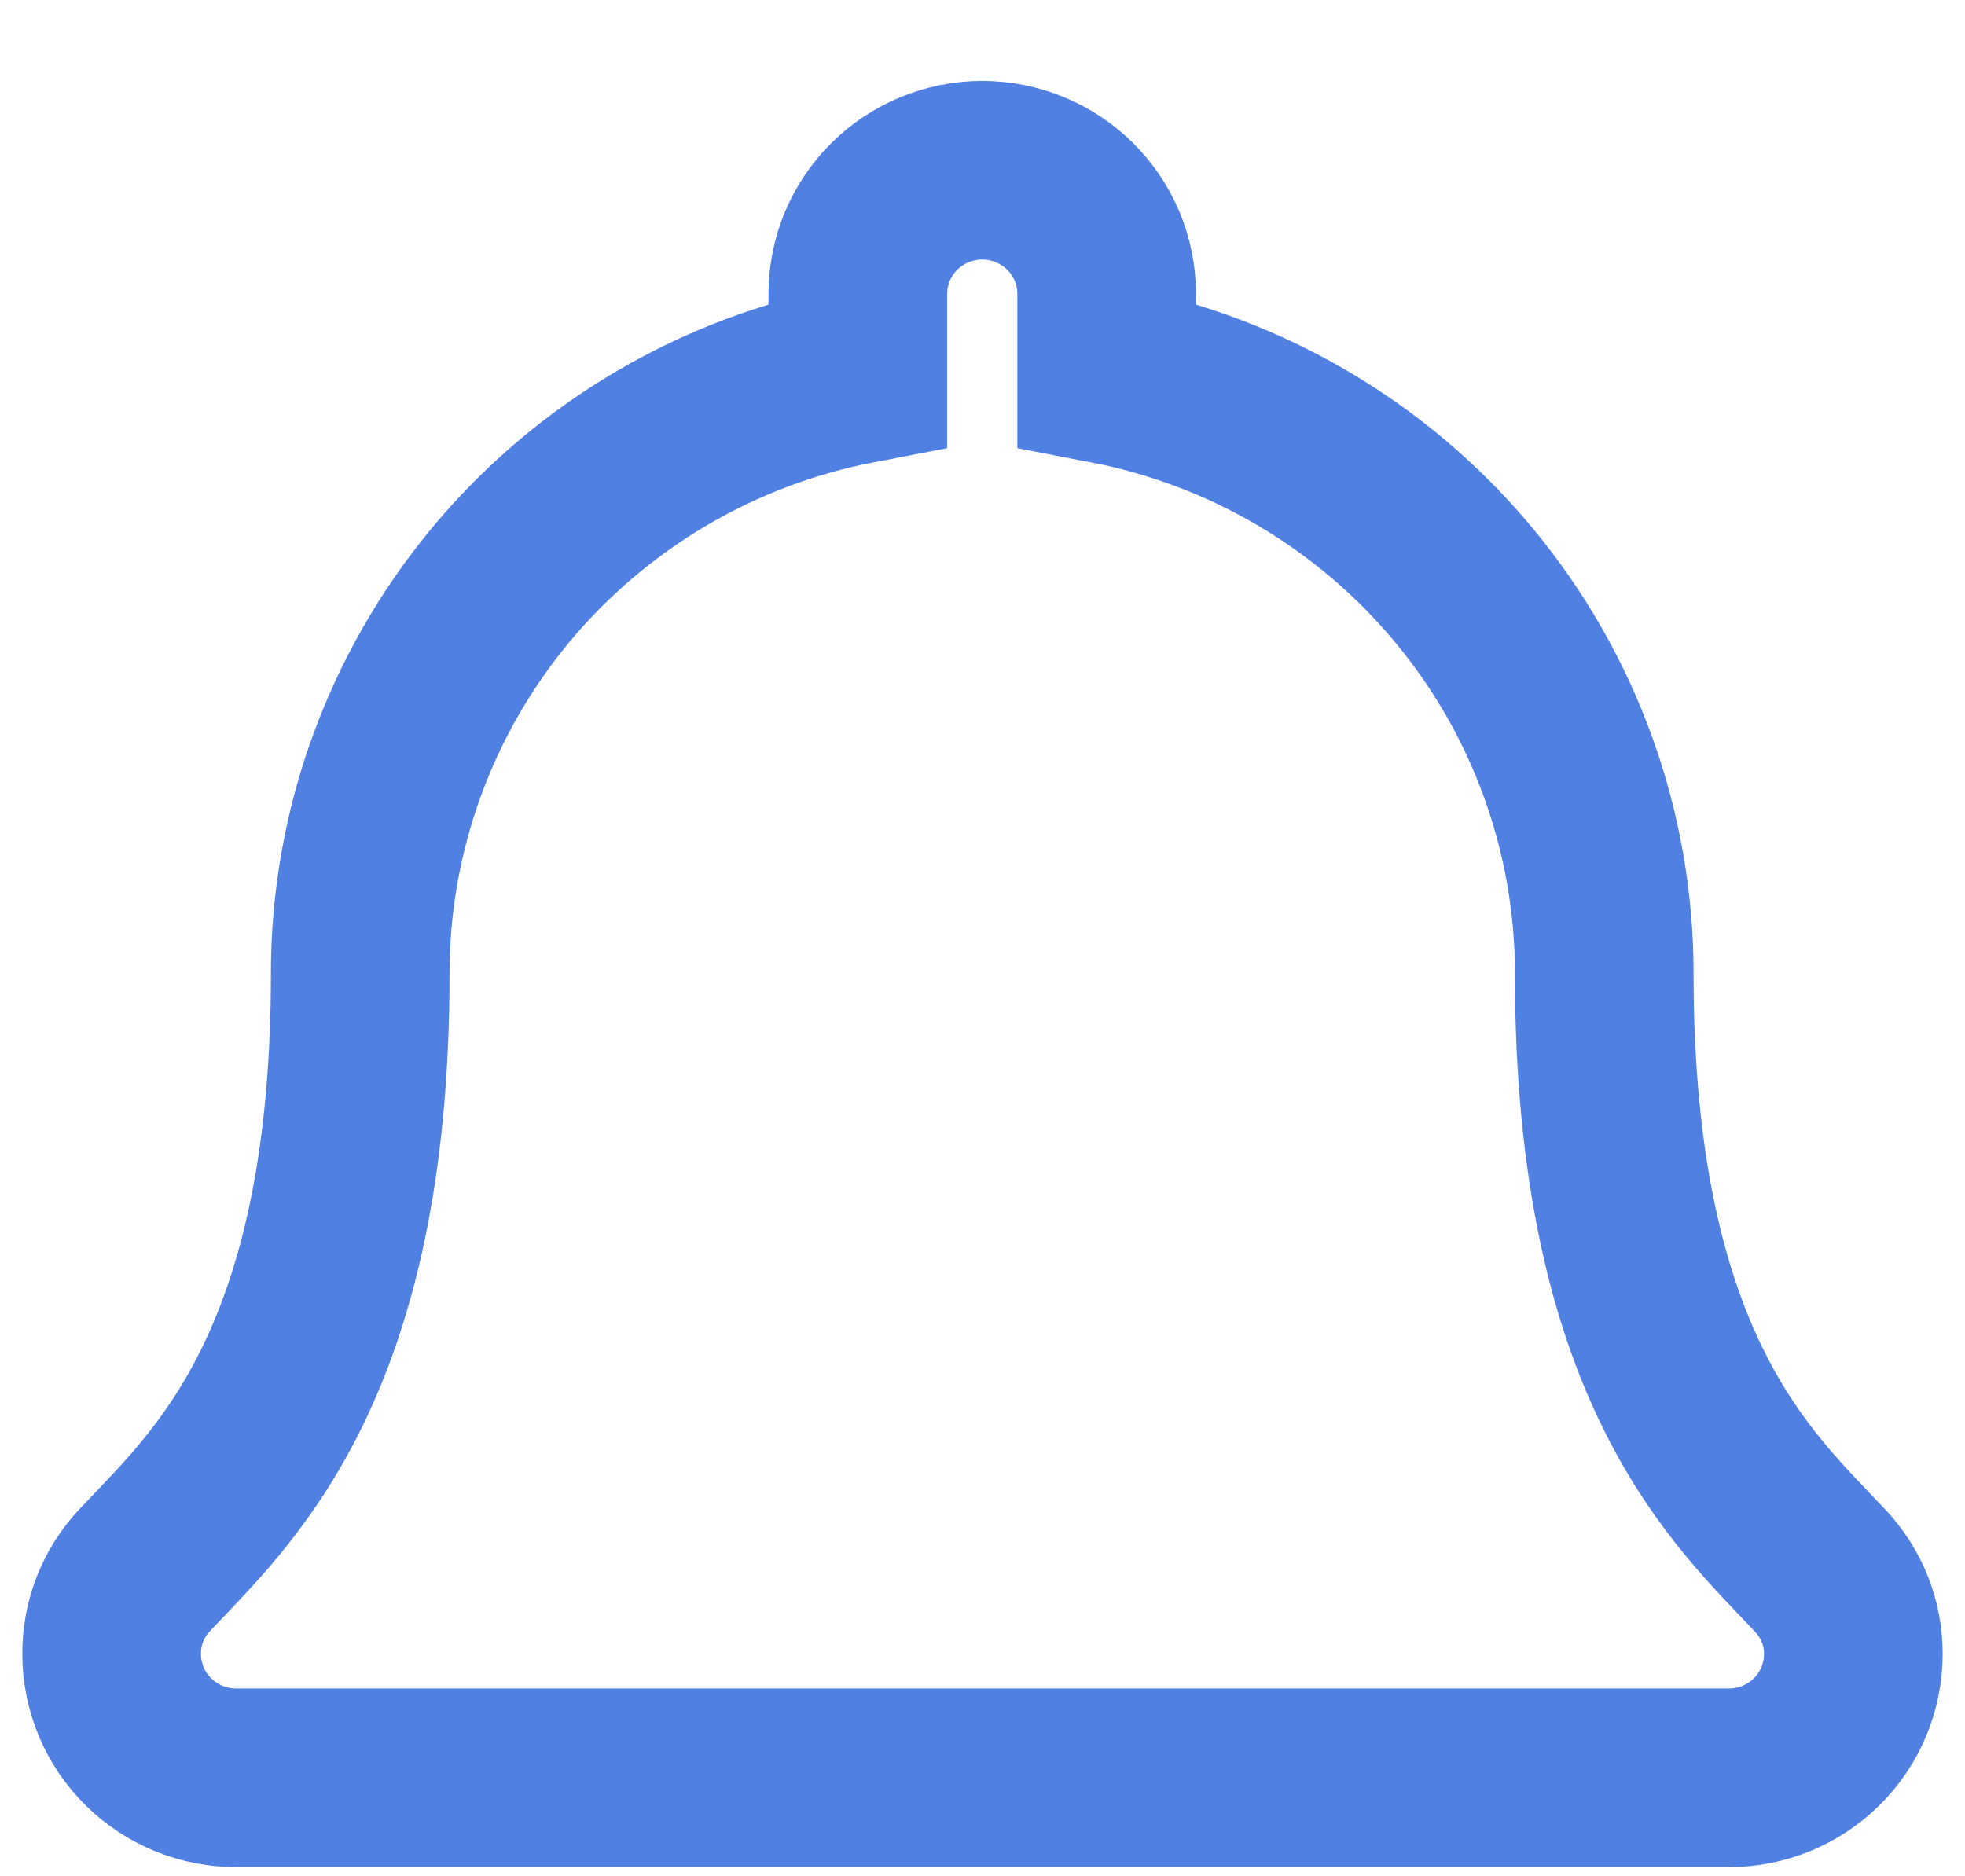
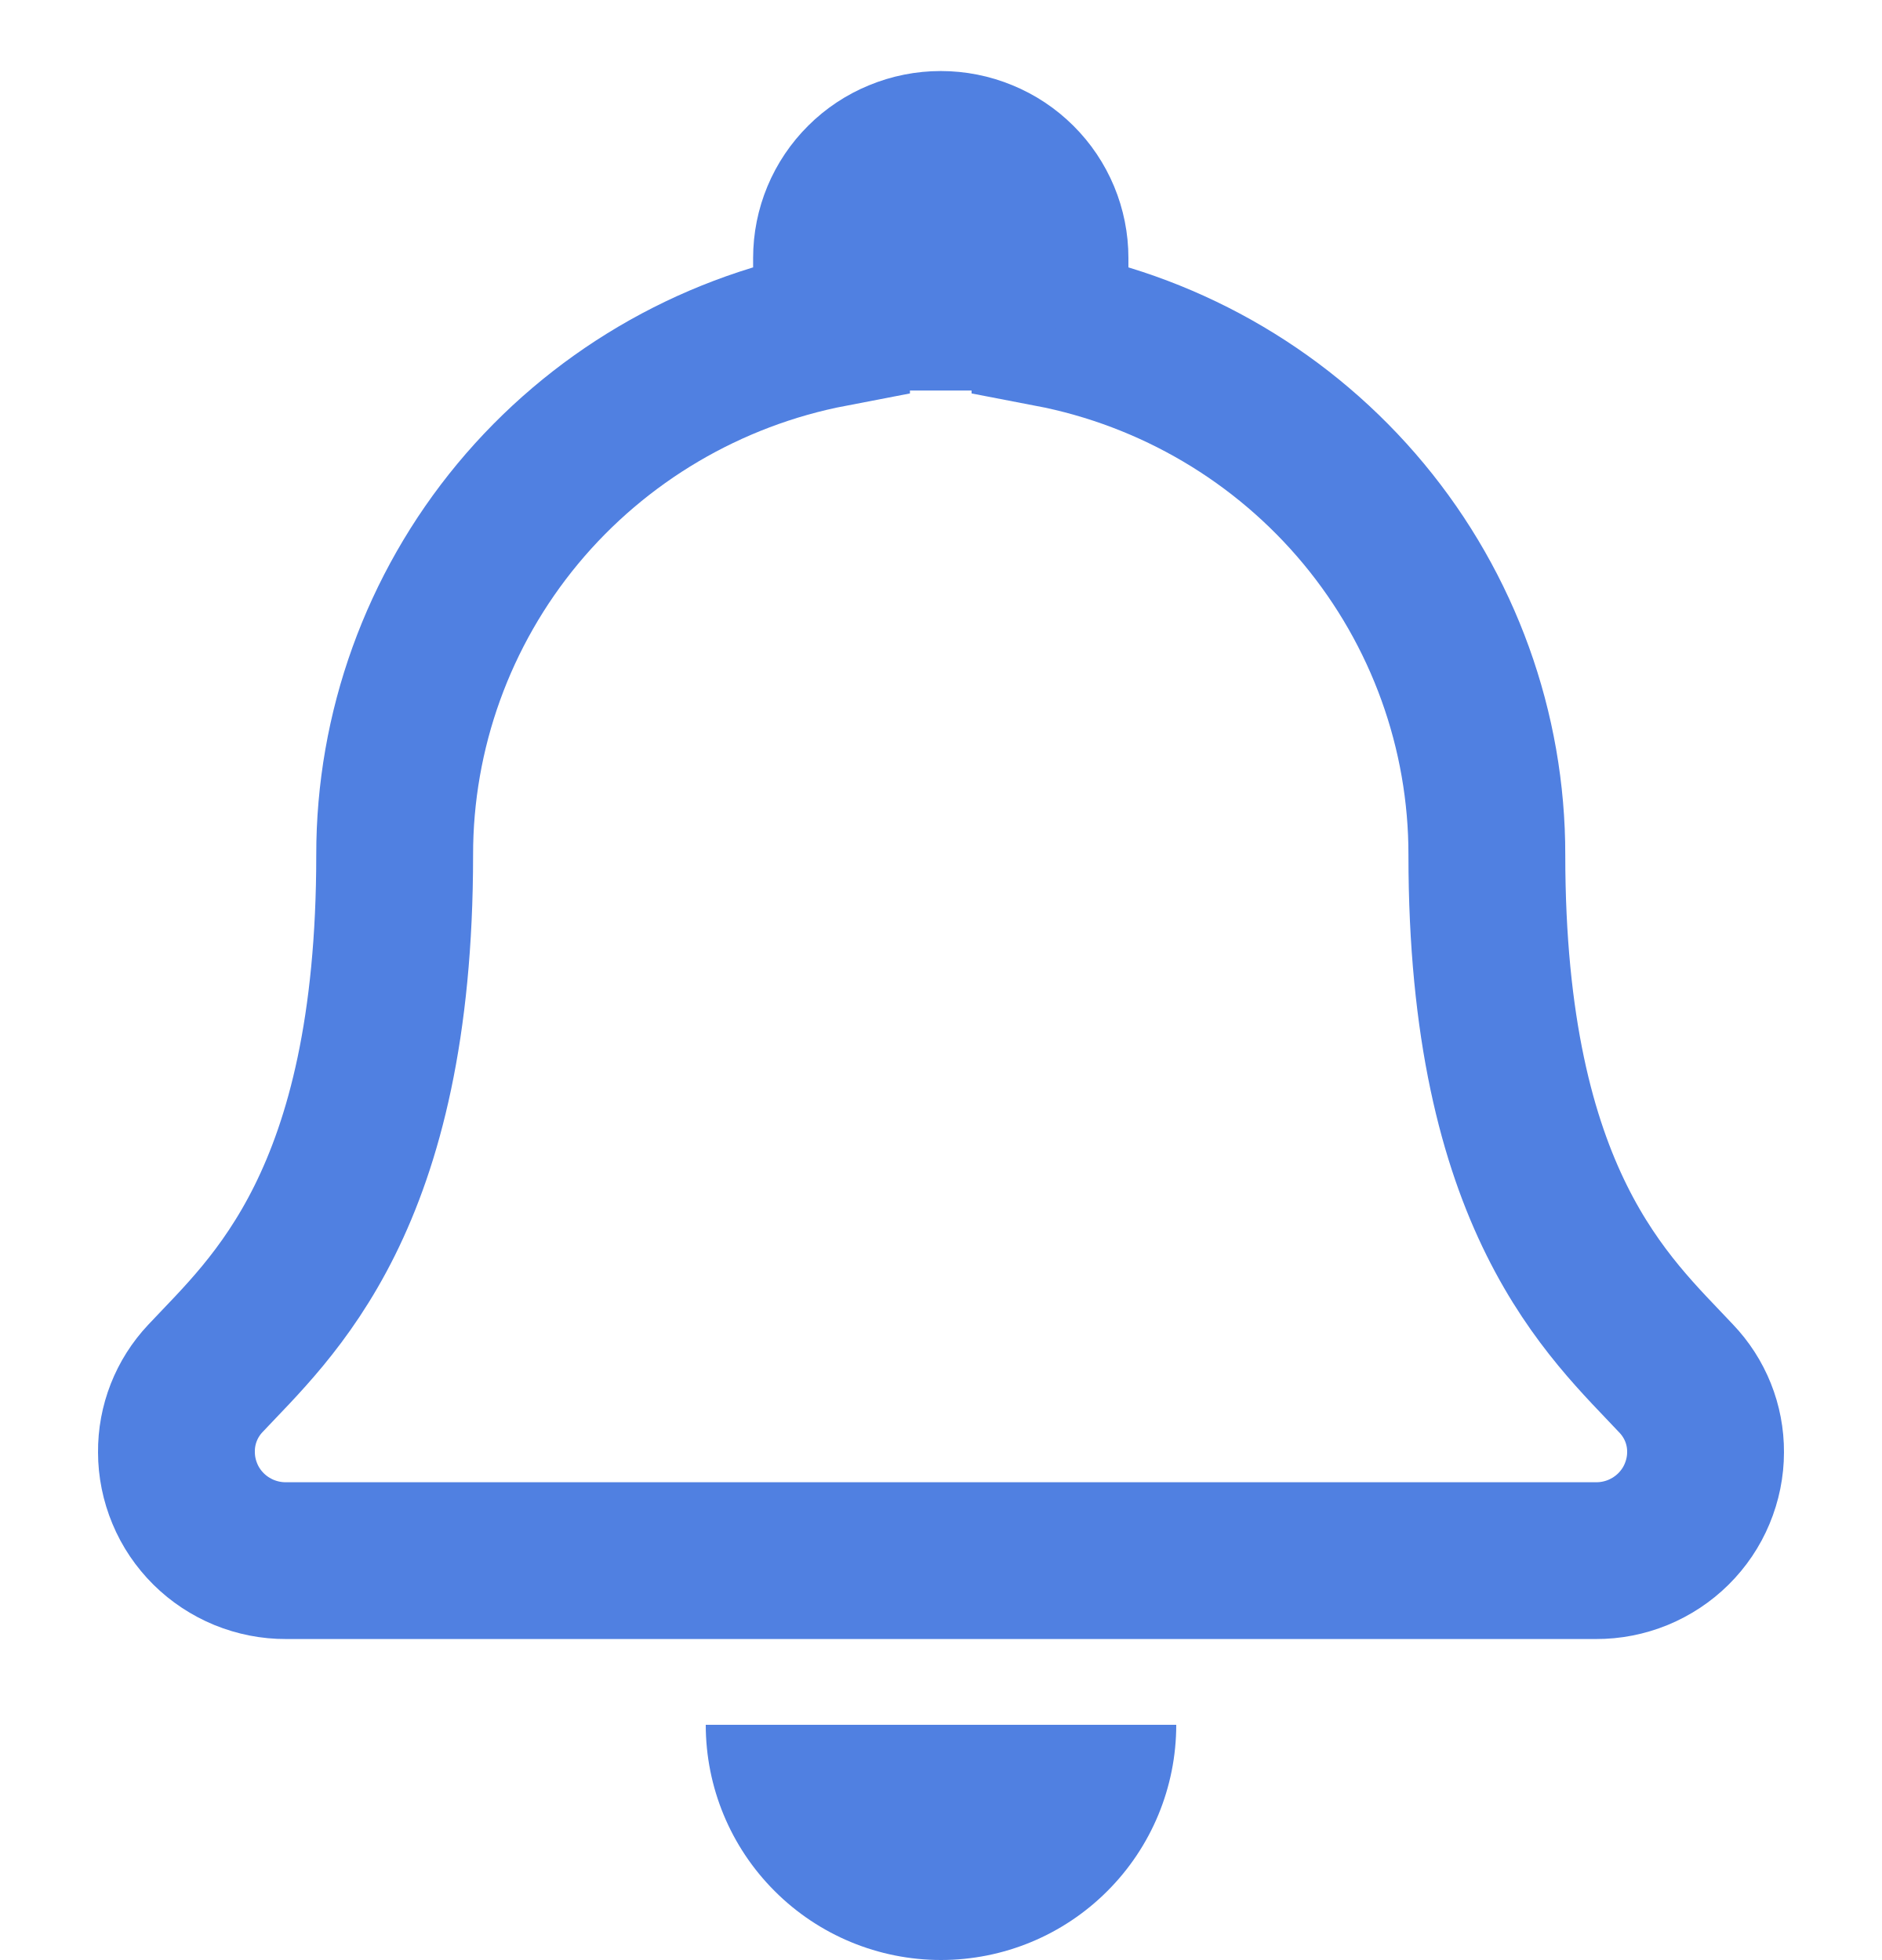
- <svg xmlns="http://www.w3.org/2000/svg" width="22" height="21" viewBox="0 0 22 21" fill="none">
-   <path d="M20.375 17.583C19.535 16.684 17.961 15.333 17.961 10.906C17.963 9.318 17.407 7.778 16.39 6.553C15.373 5.328 13.959 4.493 12.39 4.192V3.291C12.39 3.109 12.354 2.929 12.284 2.761C12.214 2.593 12.111 2.44 11.982 2.312C11.852 2.183 11.699 2.081 11.53 2.012C11.361 1.942 11.18 1.906 10.997 1.906C10.814 1.906 10.633 1.942 10.464 2.012C10.295 2.081 10.141 2.183 10.012 2.312C9.883 2.44 9.78 2.593 9.71 2.761C9.64 2.929 9.604 3.109 9.604 3.291V4.192C8.035 4.493 6.62 5.328 5.603 6.553C4.587 7.778 4.031 9.318 4.033 10.906C4.033 15.333 2.459 16.684 1.618 17.583C1.379 17.837 1.247 18.173 1.25 18.522C1.25 18.704 1.287 18.884 1.357 19.052C1.427 19.221 1.53 19.373 1.66 19.502C1.79 19.631 1.944 19.732 2.113 19.802C2.283 19.871 2.464 19.907 2.647 19.906H19.353C19.536 19.907 19.718 19.871 19.887 19.802C20.056 19.732 20.21 19.631 20.34 19.502C20.47 19.373 20.573 19.221 20.643 19.052C20.713 18.884 20.75 18.704 20.75 18.522C20.752 18.172 20.617 17.836 20.375 17.583Z" stroke="#5080E1" stroke-width="2" />
+ <svg xmlns="http://www.w3.org/2000/svg" width="24" height="25" viewBox="0 0 24 25" fill="none">
+   <path d="M21.375 17.583C20.535 16.684 18.961 15.333 18.961 10.906C18.963 9.318 18.407 7.778 17.39 6.553C16.373 5.328 14.959 4.493 13.39 4.192V3.291C13.39 3.109 13.354 2.929 13.284 2.761C13.214 2.593 13.111 2.44 12.982 2.312C12.852 2.183 12.699 2.081 12.53 2.012C12.361 1.942 12.18 1.906 11.997 1.906C11.814 1.906 11.633 1.942 11.464 2.012C11.295 2.081 11.141 2.183 11.012 2.312C10.883 2.44 10.78 2.593 10.71 2.761C10.64 2.929 10.604 3.109 10.604 3.291V4.192C9.035 4.493 7.62 5.328 6.603 6.553C5.587 7.778 5.031 9.318 5.033 10.906C5.033 15.333 3.459 16.684 2.618 17.583C2.379 17.837 2.247 18.173 2.25 18.522C2.25 18.704 2.287 18.884 2.357 19.052C2.427 19.221 2.53 19.373 2.66 19.502C2.79 19.631 2.944 19.732 3.113 19.802C3.283 19.871 3.464 19.907 3.647 19.906H20.353C20.536 19.907 20.718 19.871 20.887 19.802C21.056 19.732 21.21 19.631 21.34 19.502C21.47 19.373 21.573 19.221 21.643 19.052C21.713 18.884 21.75 18.704 21.75 18.522C21.752 18.172 21.617 17.836 21.375 17.583Z" stroke="#5080E1" stroke-width="2" />
+   <path d="M10.5 2.656H13.5V4.156L12.75 4.981H12H11.25L10.5 4.156V2.656Z" fill="#5080E1" />
+   <path d="M15 22C15 22.796 14.684 23.559 14.121 24.121C13.559 24.684 12.796 25 12 25C11.204 25 10.441 24.684 9.879 24.121C9.316 23.559 9 22.796 9 22L12 22H15Z" fill="#5080E1" />
</svg>
